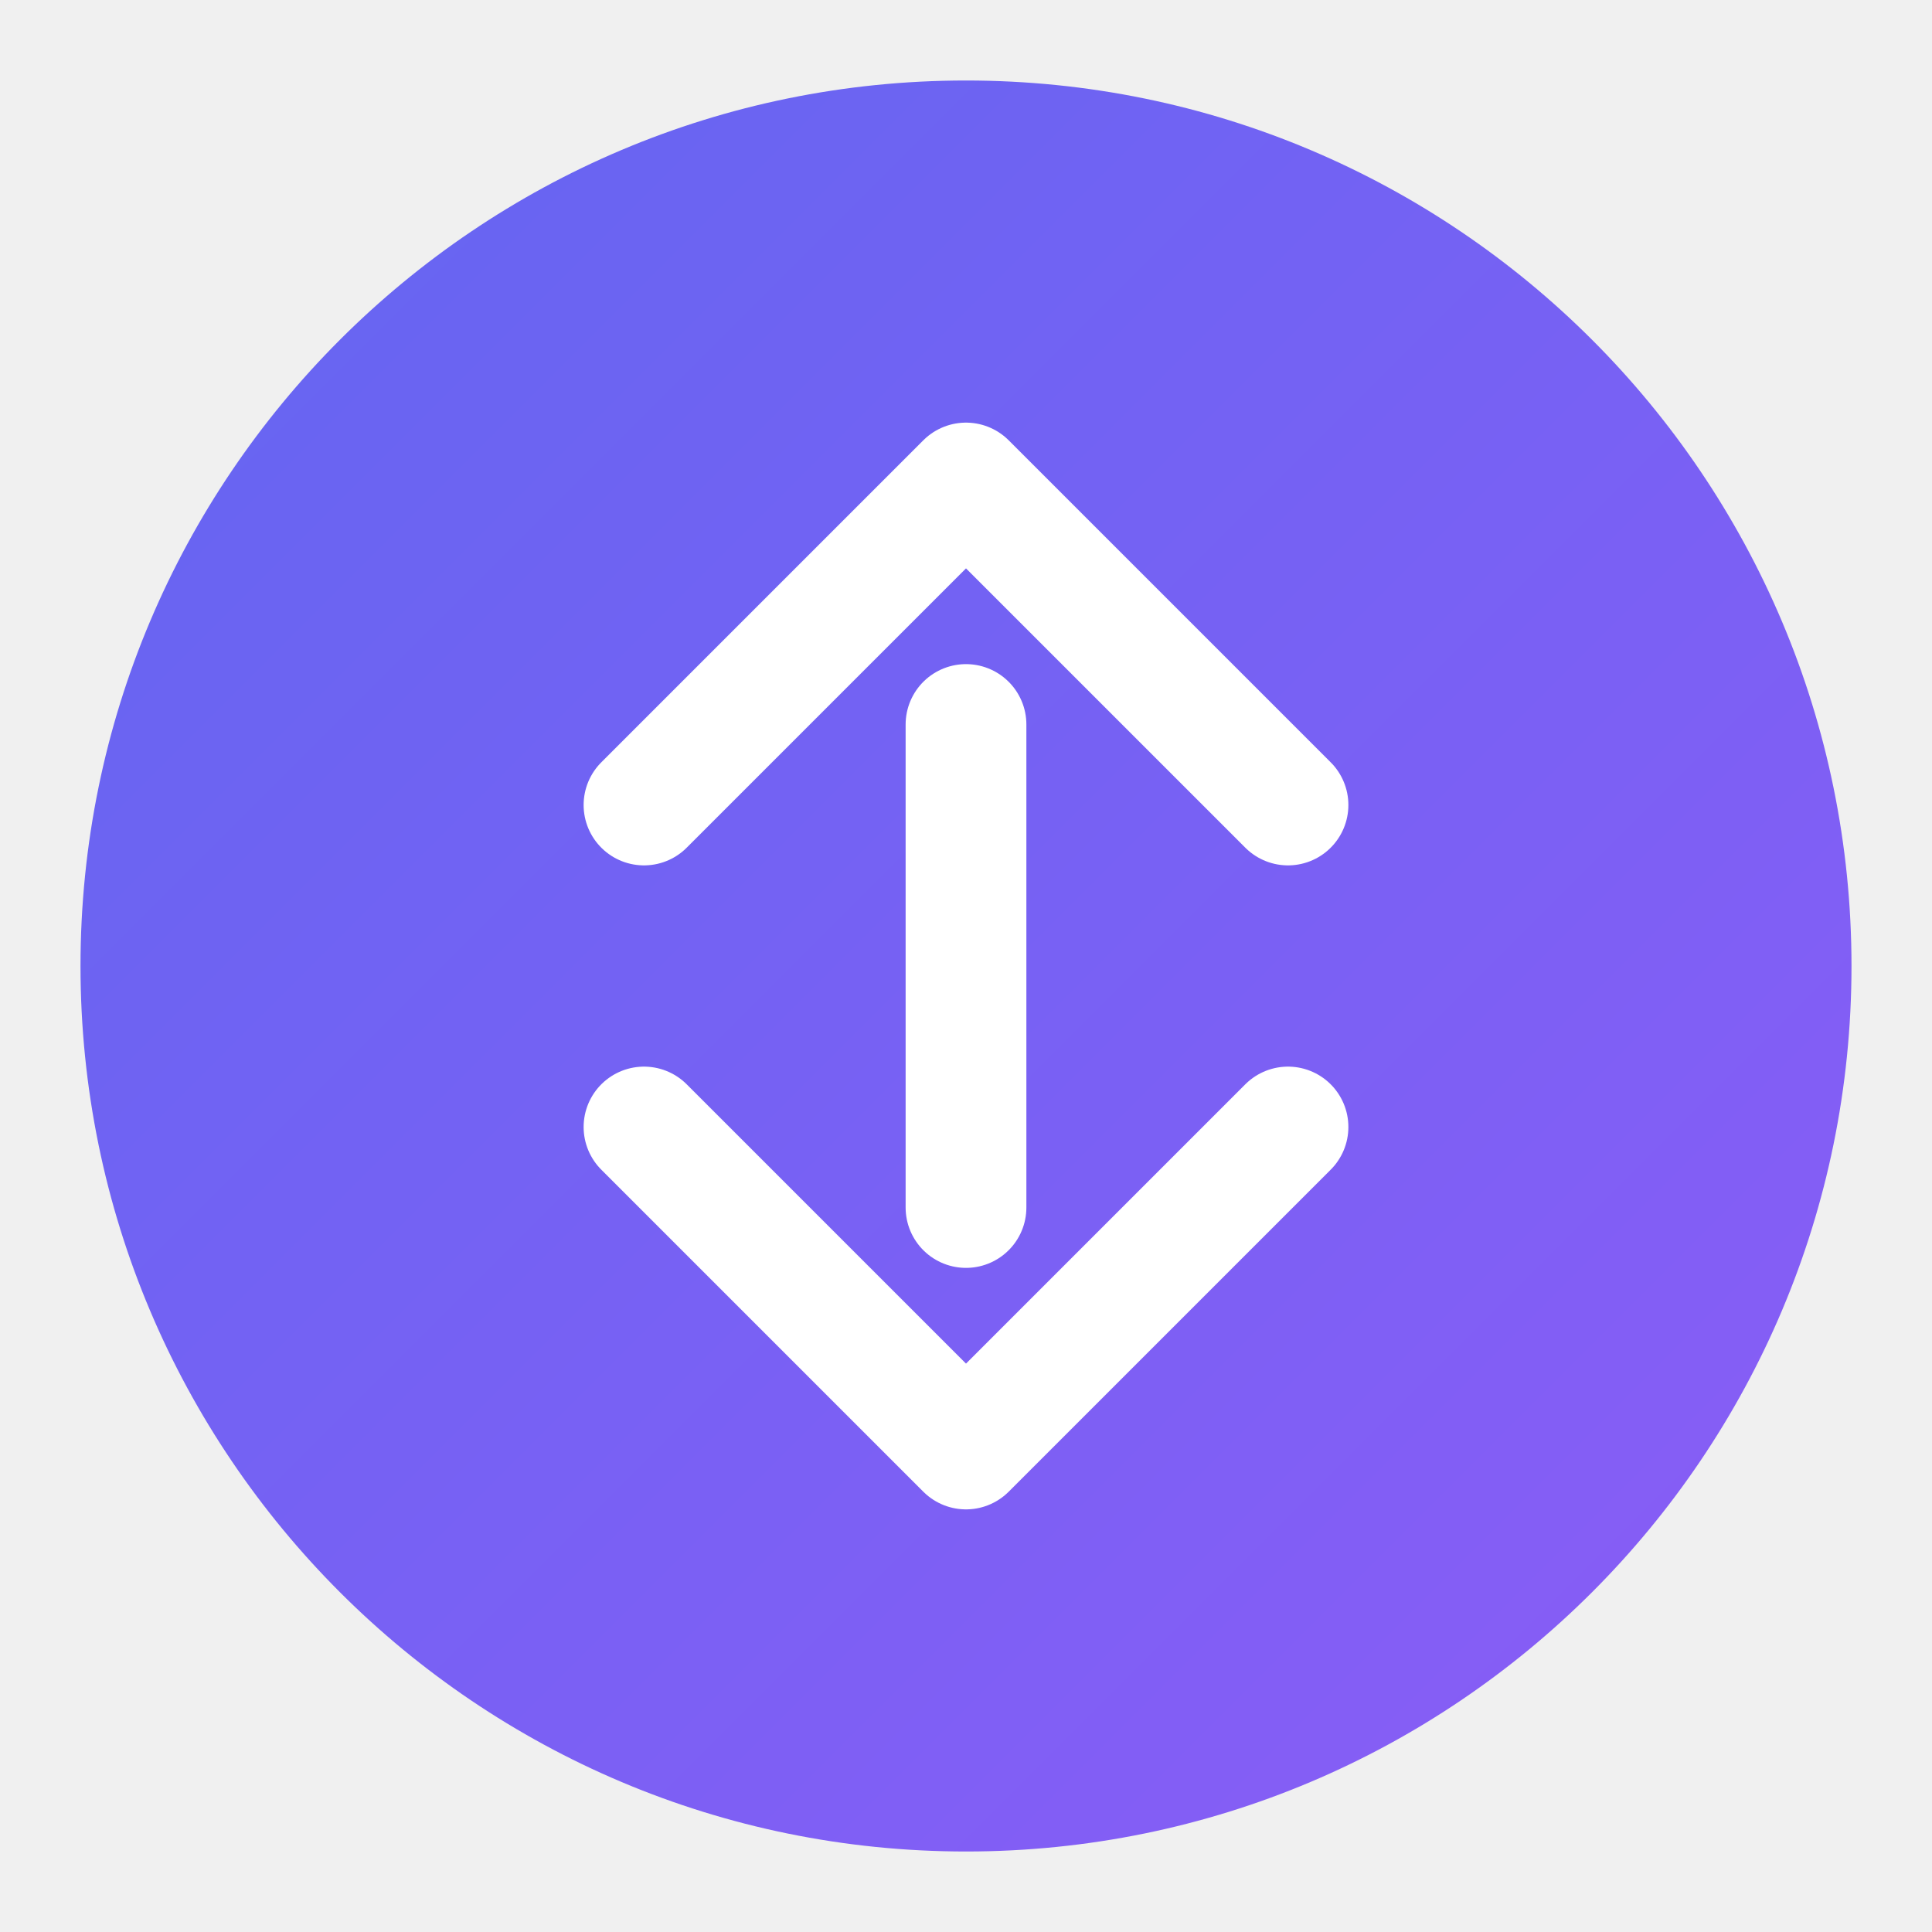
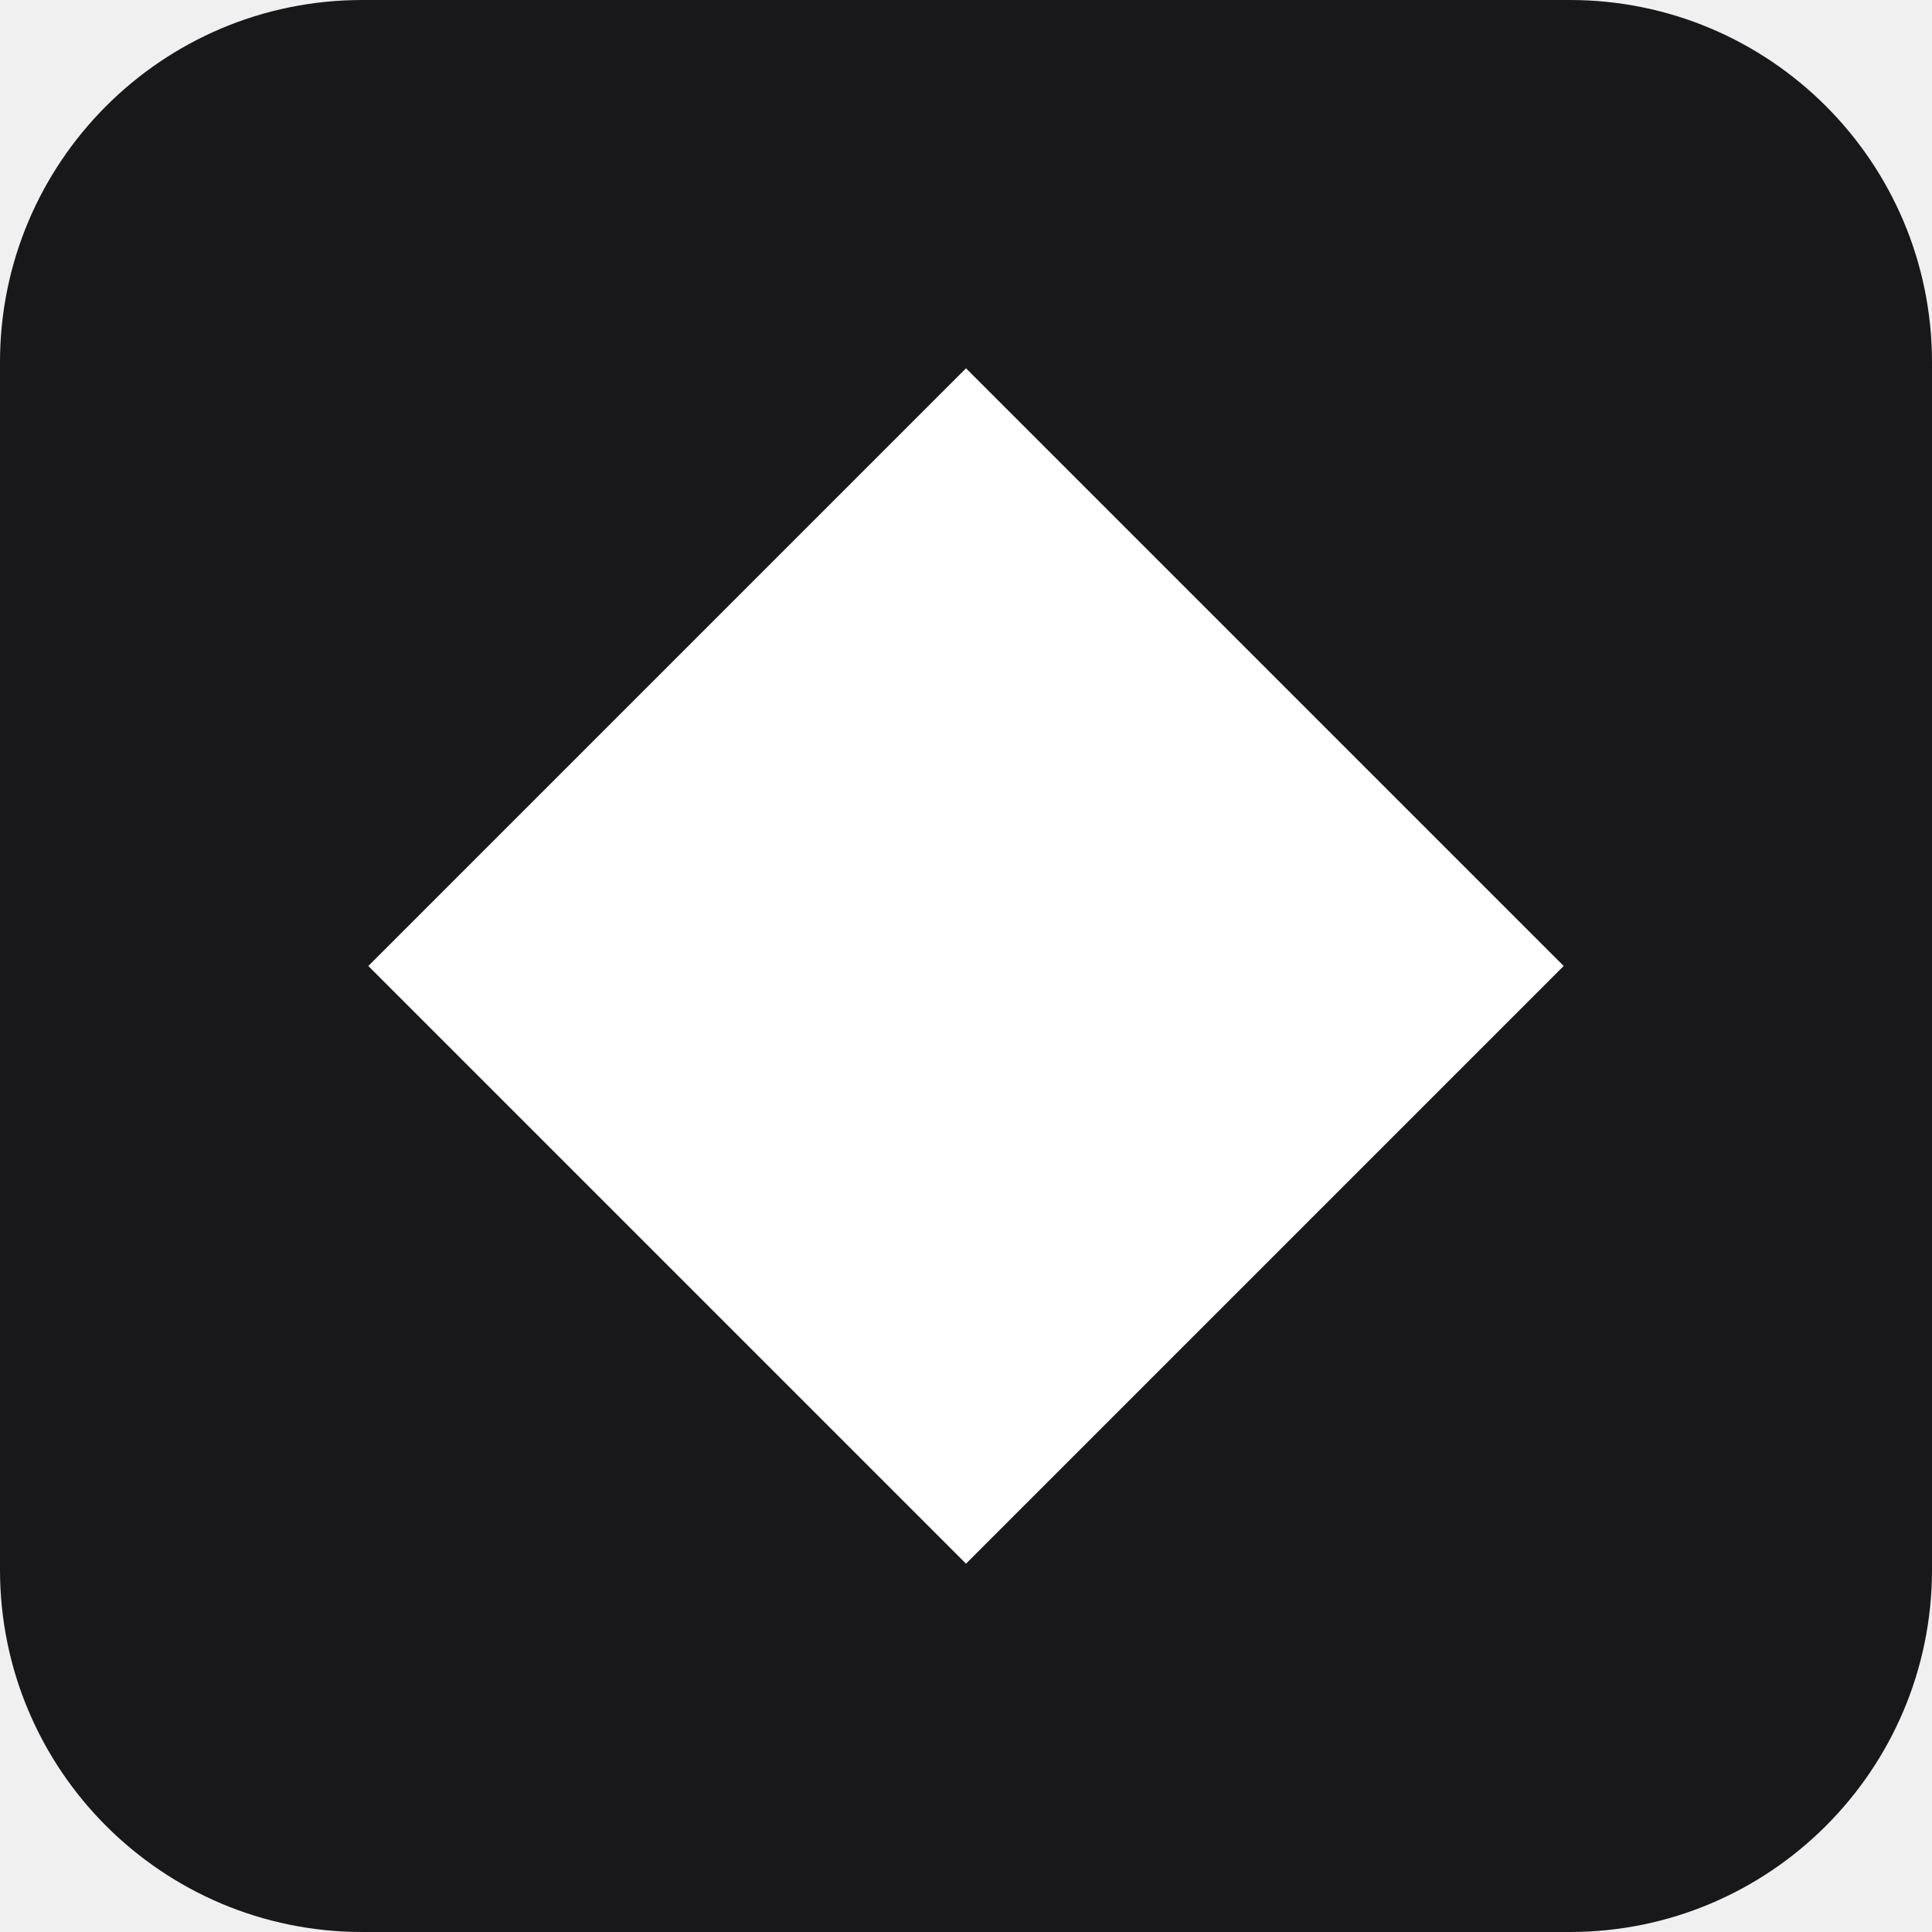
- <svg xmlns="http://www.w3.org/2000/svg" viewBox="0 0 24 24" fill="none">
-   <defs>
-     <linearGradient id="iconGradient" x1="0%" y1="0%" x2="100%" y2="100%">
-       <stop offset="0%" stop-color="#6366f1" />
-       <stop offset="100%" stop-color="#8b5cf6" />
-     </linearGradient>
-   </defs>
-   <circle cx="12" cy="12" r="11" fill="url(#iconGradient)" />
-   <path d="M8 10L12 6L16 10M8 14L12 18L16 14M12 9V15" stroke="white" stroke-width="1.5" stroke-linecap="round" stroke-linejoin="round" />
+ <svg xmlns="http://www.w3.org/2000/svg" width="256" height="256">
+   <rect x="0" y="0" width="256" height="256" rx="48" ry="48" fill="#18181b" />
+   <g transform="translate(128, 128)">
+     <rect x="-56" y="-56" width="112" height="112" fill="#ffffff" transform="rotate(45)" />
+   </g>
</svg>
